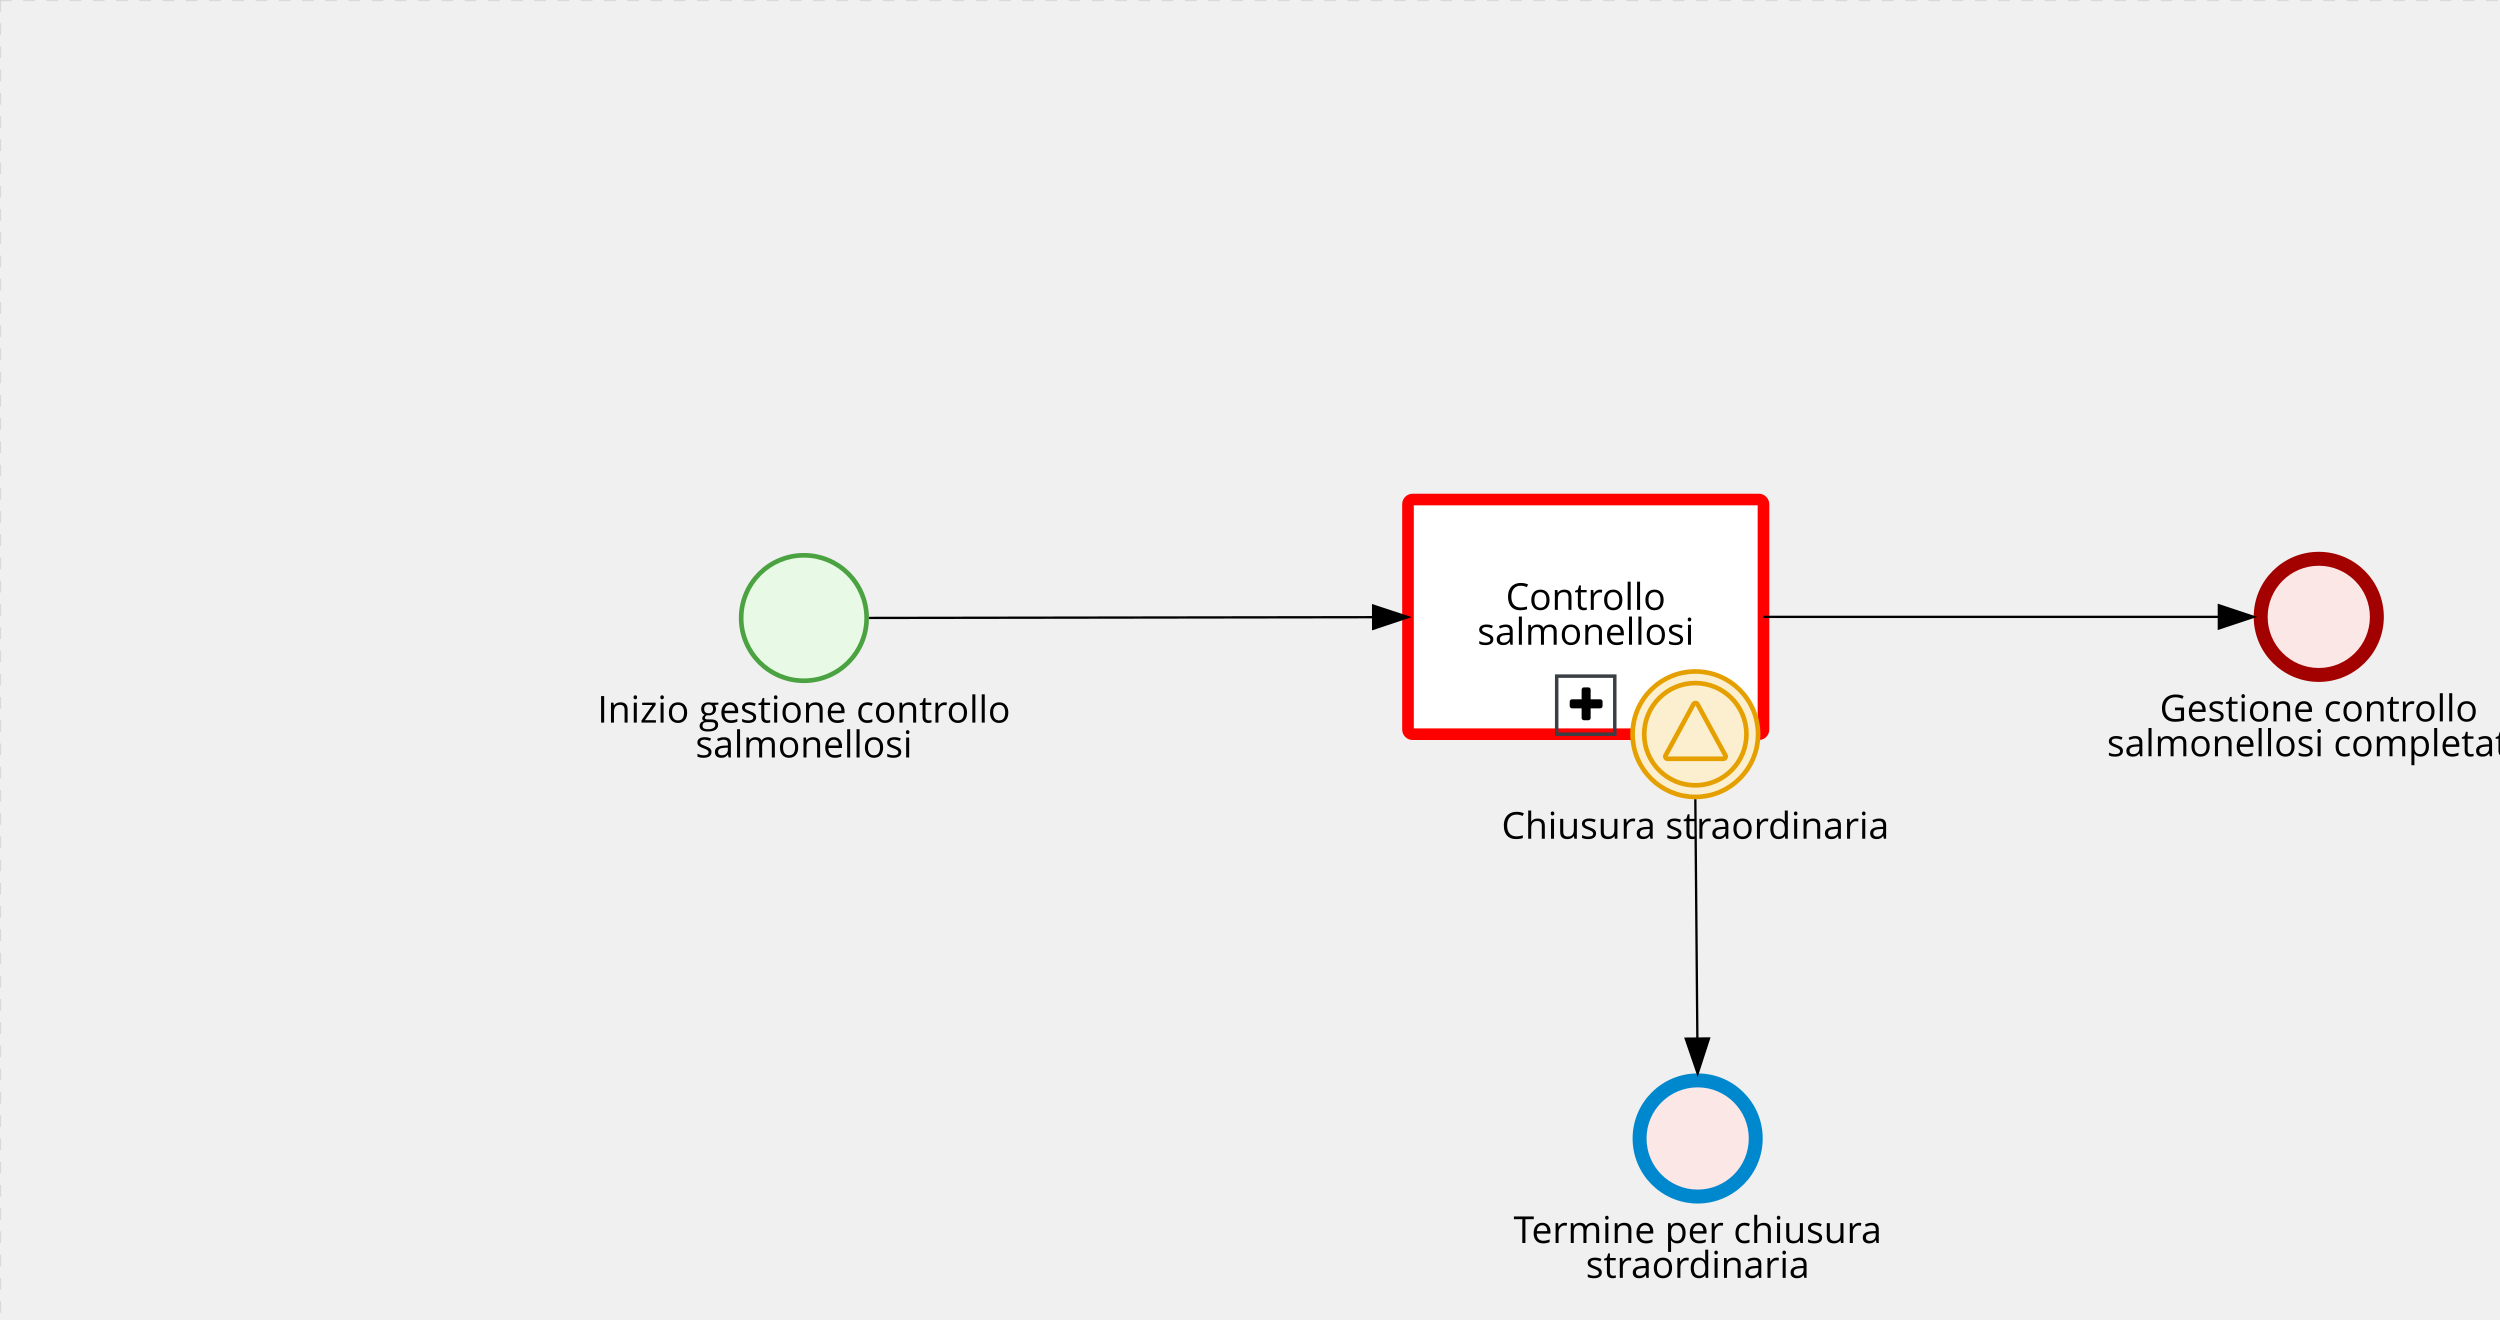
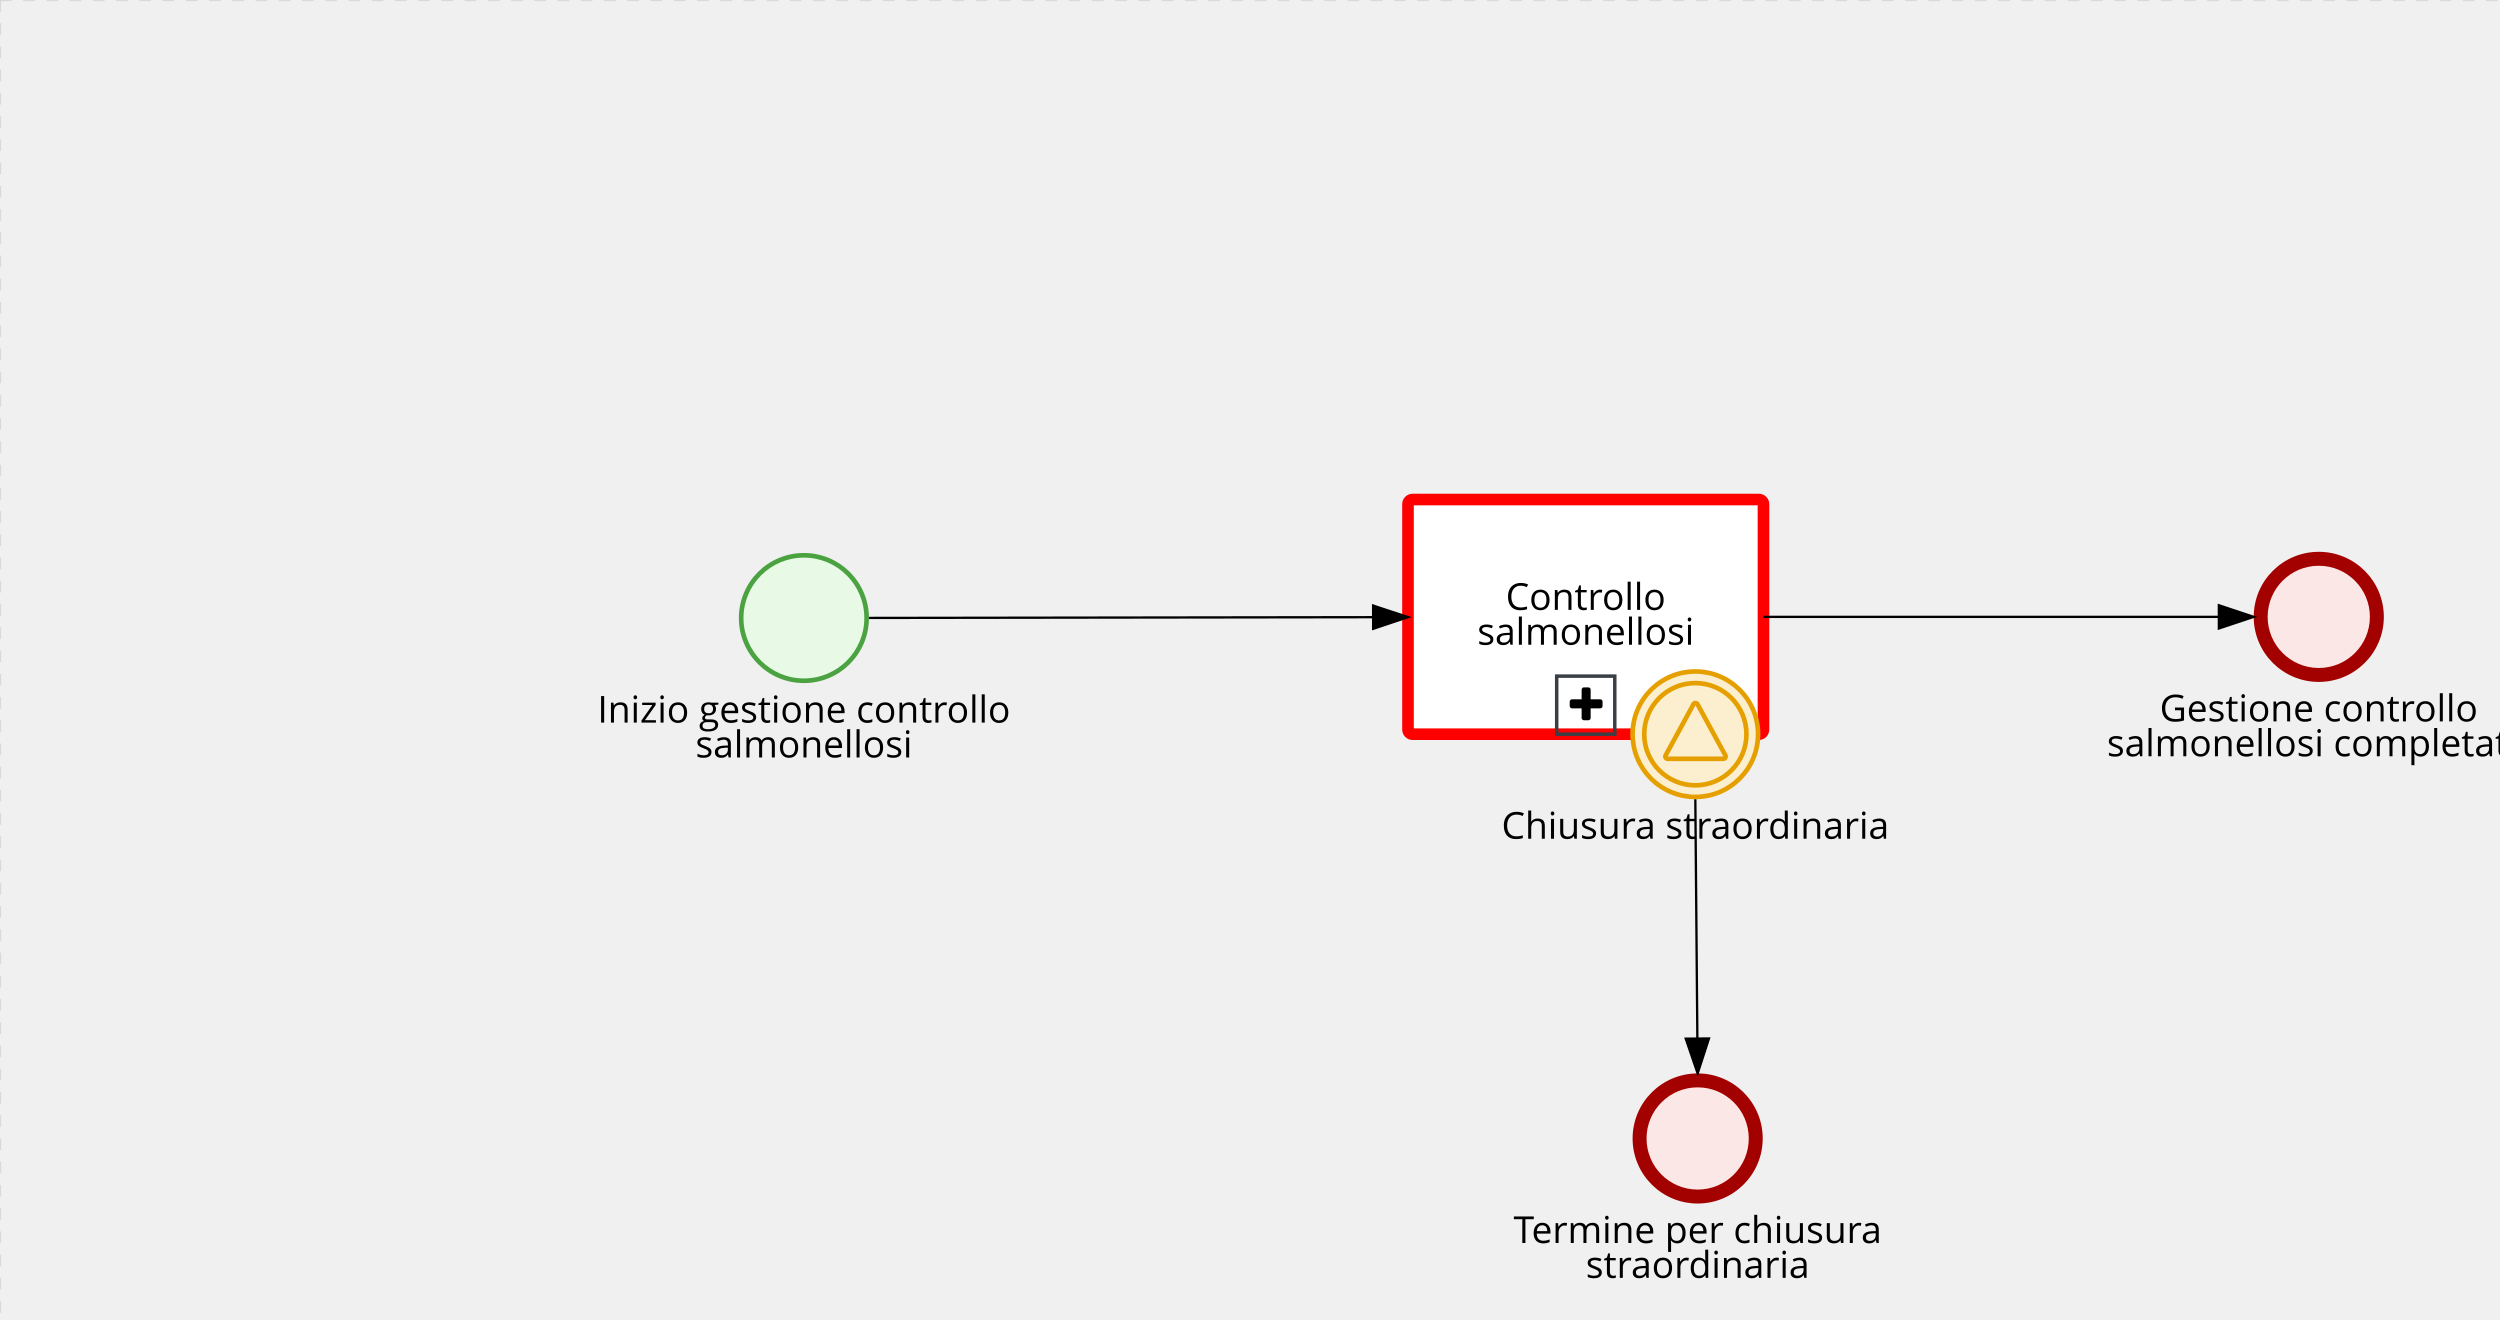
<svg xmlns="http://www.w3.org/2000/svg" version="1.1" width="1076" height="568" viewBox="0 0 1076 568">
  <defs />
  <g transform="matrix(1,0,0,1,0,0)">
    <g>
      <g>
        <g>
          <path fill="none" stroke="#d3d3d3" paint-order="fill stroke markers" d=" M 0 0 L 1200 0" stroke-miterlimit="10" stroke-opacity="0.8" stroke-dasharray="5" />
        </g>
        <g>
          <path fill="none" stroke="#d3d3d3" paint-order="fill stroke markers" d=" M 0 0 L 0 800" stroke-miterlimit="10" stroke-opacity="0.8" stroke-dasharray="5" />
        </g>
      </g>
      <g id="_D0D76CFB-322F-44DE-9049-304E0F01ED9F" bpmn2nodeid="_D0D76CFB-322F-44DE-9049-304E0F01ED9F" transform="matrix(1,0,0,1,318,238)">
        <g>
          <path fill="none" stroke="none" />
        </g>
        <g transform="matrix(0.125,0,0,0.125,0,0)">
          <g transform="matrix(1,0,0,1,0,0)">
            <path fill="#e8fae6" stroke="none" id="_D0D76CFB-322F-44DE-9049-304E0F01ED9F?shapeType=BACKGROUND" paint-order="stroke fill markers" d=" M 0 0 M 444 224 C 444 263.9 434.2 300.8 414.4 334.5 C 394.7 368.2 368 394.9 334.4 414.5 C 300.8 434.1 263.9 444 224 444 C 184.1 444 147.2 434.2 113.5 414.4 C 79.8 394.7 53.1 368 33.5 334.4 C 13.9 300.8 4 263.9 4 224 C 4 184.1 13.8 147.2 33.6 113.5 C 53.4 79.8 80.1 53.1 113.6 33.5 C 147.1 13.9 184.1 4 224 4 C 263.9 4 300.8 13.8 334.5 33.6 C 368.2 53.4 394.9 80.1 414.5 113.6 C 434.1 147.1 444 184.1 444 224 Z" />
          </g>
          <g>
            <g transform="matrix(1,0,0,1,0,0)">
              <g transform="matrix(1,0,0,1,0,0)">
                <path fill="rgb(74,162,65)" stroke="none" id="_D0D76CFB-322F-44DE-9049-304E0F01ED9F?shapeType=BORDER&amp;renderType=FILL" paint-order="stroke fill markers" d=" M 0 0 M 224 0 C 100.3 0 0 100.3 0 224 C 0 347.7 100.3 448 224 448 C 347.7 448 448 347.7 448 224 C 448 100.3 347.7 0 224 0 Z M 0 0 M 224 432 C 109.1 432 16 338.9 16 224 C 16 109.1 109.1 16 224 16 C 338.9 16 432 109.1 432 224 C 432 338.9 338.9 432 224 432 Z" />
              </g>
            </g>
          </g>
        </g>
        <g transform="matrix(1,0,0,1,-62.95312,61)">
          <text fill="#000000" stroke="none" font-family="Open Sans" font-size="12pt" font-style="normal" font-weight="normal" text-decoration="normal" x="90.953" y="12" text-anchor="middle" dominant-baseline="alphabetic">Inizio gestione controllo </text>
          <text fill="#000000" stroke="none" font-family="Open Sans" font-size="12pt" font-style="normal" font-weight="normal" text-decoration="normal" x="90.953" y="27" text-anchor="middle" dominant-baseline="alphabetic">          salmonellosi           </text>
        </g>
      </g>
      <g id="_263ADC28-BCE0-4B0E-96E8-B1DFDCC415E8" bpmn2nodeid="_263ADC28-BCE0-4B0E-96E8-B1DFDCC415E8" transform="matrix(1,0,0,1,970,237.5)">
        <g>
          <path fill="none" stroke="none" />
        </g>
        <g transform="matrix(0.125,0,0,0.125,0,0)">
          <g transform="matrix(1,0,0,1,0,0)">
            <path fill="#fce7e7" stroke="none" id="_263ADC28-BCE0-4B0E-96E8-B1DFDCC415E8?shapeType=BACKGROUND" paint-order="stroke fill markers" d=" M 0 0 M 444 224 C 444 263.9 434.2 300.8 414.4 334.5 C 394.7 368.2 368 394.9 334.4 414.5 C 300.8 434.1 263.9 444 224 444 C 184.1 444 147.2 434.2 113.5 414.4 C 79.8 394.7 53.1 368 33.5 334.4 C 13.9 300.8 4 263.9 4 224 C 4 184.1 13.8 147.2 33.6 113.5 C 53.4 79.8 80.1 53.1 113.6 33.5 C 147.1 13.9 184.1 4 224 4 C 263.9 4 300.8 13.8 334.5 33.6 C 368.2 53.4 394.9 80.1 414.5 113.6 C 434.1 147.1 444 184.1 444 224 Z" />
          </g>
          <g>
            <g transform="matrix(1,0,0,1,0,0)">
              <g transform="matrix(1,0,0,1,0,0)">
                <path fill="rgb(163,0,0)" stroke="none" id="_263ADC28-BCE0-4B0E-96E8-B1DFDCC415E8?shapeType=BORDER&amp;renderType=FILL" paint-order="stroke fill markers" d=" M 0 0 M 224 0 C 100.3 0 0 100.3 0 224 C 0 347.7 100.3 448 224 448 C 347.7 448 448 347.7 448 224 C 448 100.3 347.7 0 224 0 Z M 0 0 M 224 400 C 126.8 400 48 321.2 48 224 C 48 126.8 126.8 48 224 48 C 321.2 48 400 126.8 400 224 C 400 321.2 321.2 400 224 400 Z" />
              </g>
            </g>
          </g>
        </g>
        <g transform="matrix(1,0,0,1,-63.18359,61)">
          <text fill="#000000" stroke="none" font-family="Open Sans" font-size="12pt" font-style="normal" font-weight="normal" text-decoration="normal" x="91.184" y="12" text-anchor="middle" dominant-baseline="alphabetic">     Gestione controllo      </text>
          <text fill="#000000" stroke="none" font-family="Open Sans" font-size="12pt" font-style="normal" font-weight="normal" text-decoration="normal" x="91.184" y="27" text-anchor="middle" dominant-baseline="alphabetic">salmonellosi completato</text>
        </g>
      </g>
      <g id="_FCECE06F-4111-4FC1-8537-5F9111A773FD" bpmn2nodeid="_FCECE06F-4111-4FC1-8537-5F9111A773FD" transform="matrix(1,0,0,1,606,215)">
        <g>
          <path fill="none" stroke="none" />
        </g>
        <g transform="matrix(1,0,0,1,0,0)">
          <path fill="#ffffff" stroke="none" id="_FCECE06F-4111-4FC1-8537-5F9111A773FD?shapeType=BACKGROUND" paint-order="stroke fill markers" d=" M 2 0 L 151 0 L 151 0 A 2 2 0 0 1 153 2 L 153 99 L 153 99 A 2 2 0 0 1 151 101 L 2 101 L 2 101 A 2 2 0 0 1 0 99 L 0 2 L 0 2 A 2 2 0 0 1 2 0 Z" />
        </g>
        <g transform="matrix(1,0,0,1,0,0)">
          <path fill="none" stroke="rgb(255,0,0)" id="_FCECE06F-4111-4FC1-8537-5F9111A773FD?shapeType=BORDER&amp;renderType=STROKE" paint-order="fill stroke markers" d=" M 2 0 L 151 0 L 151 0 A 2 2 0 0 1 153 2 L 153 99 L 153 99 A 2 2 0 0 1 151 101 L 2 101 L 2 101 A 2 2 0 0 1 0 99 L 0 2 L 0 2 A 2 2 0 0 1 2 0 Z" stroke-miterlimit="10" stroke-width="5" stroke-dasharray="" />
        </g>
        <g transform="matrix(1,0,0,1,1,10)">
          <g transform="matrix(1,0,0,1,0,0)">
            <g transform="matrix(1,0,0,1,63,66)">
              <path fill="none" stroke="#393f44" id="_FCECE06F-4111-4FC1-8537-5F9111A773FD_subProcessReusableNormalBoundingBox" paint-order="fill stroke markers" d=" M 0 0 L 25 0 L 25 25 L 0 25 L 0 0 Z Z" stroke-miterlimit="10" stroke-width="1.5" stroke-dasharray="" />
            </g>
            <g transform="matrix(0.04,0,0,0.04,68.64,69.6)">
              <path fill="#000000" stroke="#000000" id="_FCECE06F-4111-4FC1-8537-5F9111A773FD_subProcessReusableNormalReusableIcon" paint-order="fill stroke markers" d=" M 0 0 M 352 184 L 352 232 C 352 238.7 349.7 244.3 345 249 C 340.3 253.7 334.7 256 328 256 L 224 256 L 224 360 C 224 366.7 221.7 372.3 217 377 C 212.3 381.7 206.7 384 200 384 L 152 384 C 145.3 384 139.7 381.7 135 377 C 130.3 372.3 128 366.7 128 360 L 128 256 L 24 256 C 17.3 256 11.7 253.7 7 249 C 2.3 244.3 0 238.7 0 232 L 0 184 C 0 177.3 2.3 171.7 7 167 C 11.7 162.3 17.3 160 24 160 L 128 160 L 128 56 C 128 49.3 130.3 43.7 135 39 C 139.7 34.3 145.3 32 152 32 L 200 32 C 206.7 32 212.3 34.3 217 39 C 221.7 43.7 224 49.3 224 56 L 224 160 L 328 160 C 334.7 160 340.3 162.3 345 167 C 349.7 171.7 352 177.3 352 184 Z" stroke-miterlimit="10" stroke-dasharray="" />
            </g>
          </g>
        </g>
        <g transform="matrix(1,0,0,1,12.82,10)">
          <g transform="matrix(1,0,0,1,0,0)">
            <g transform="matrix(1,0,0,1,63,66)">
              <path fill="none" stroke="none" />
            </g>
            <g transform="matrix(0.04,0,0,0.04,68.64,69.6)">
              <path fill="none" stroke="none" />
            </g>
            <g transform="matrix(0.04,0,0,0.04,40.32,71.04)">
              <path fill="none" stroke="none" />
            </g>
            <g transform="matrix(0.04,0,0,0.04,39.36,72)">
              <path fill="none" stroke="none" />
            </g>
          </g>
        </g>
        <g transform="matrix(1,0,0,1,29.82031,35.5)">
          <text fill="#000000" stroke="none" font-family="Open Sans" font-size="12pt" font-style="normal" font-weight="normal" text-decoration="normal" x="46.68" y="12" text-anchor="middle" dominant-baseline="alphabetic">  Controllo    </text>
          <text fill="#000000" stroke="none" font-family="Open Sans" font-size="12pt" font-style="normal" font-weight="normal" text-decoration="normal" x="46.68" y="27" text-anchor="middle" dominant-baseline="alphabetic">salmonellosi</text>
        </g>
        <g id="_084C854F-00C7-4A36-AF11-D803D117E5E8" bpmn2nodeid="_084C854F-00C7-4A36-AF11-D803D117E5E8" transform="matrix(1,0,0,1,95.67033,73)">
          <g>
            <path fill="none" stroke="none" />
          </g>
          <g transform="matrix(0.125,0,0,0.125,0,0)">
            <g transform="matrix(1,0,0,1,0,0)">
              <path fill="#fbefcf" stroke="none" id="_084C854F-00C7-4A36-AF11-D803D117E5E8?shapeType=BACKGROUND" paint-order="stroke fill markers" d=" M 0 0 M 444 224 C 444 263.9 434.2 300.8 414.4 334.5 C 394.7 368.2 368 394.9 334.4 414.5 C 300.8 434.1 263.9 444 224 444 C 184.1 444 147.2 434.2 113.5 414.4 C 79.8 394.7 53.1 368 33.5 334.4 C 13.9 300.8 4 263.9 4 224 C 4 184.1 13.8 147.2 33.6 113.5 C 53.4 79.8 80.1 53.1 113.6 33.5 C 147.1 13.9 184.1 4 224 4 C 263.9 4 300.8 13.8 334.5 33.6 C 368.2 53.4 394.9 80.1 414.5 113.6 C 434.1 147.1 444 184.1 444 224 Z" />
            </g>
            <g>
              <g transform="matrix(1,0,0,1,0,0)">
                <g transform="matrix(1,0,0,1,0,0)">
                  <path fill="rgb(229,160,0)" stroke="none" id="_084C854F-00C7-4A36-AF11-D803D117E5E8?shapeType=BORDER&amp;renderType=FILL" paint-order="stroke fill markers" d=" M 0 0 M 224 408 C 122.5 408 40 325.5 40 224 C 40 122.5 122.5 40 224 40 C 325.5 40 408 122.5 408 224 C 408 325.5 325.5 408 224 408 Z M 0 0 M 224 56 C 131.4 56 56 131.4 56 224 C 56 316.6 131.4 392 224 392 C 316.6 392 392 316.6 392 224 C 392 131.4 316.6 56 224 56 Z M 0 0 M 224 16 C 252.1 16 279.3 21.5 305 32.3 C 329.8 42.8 352 57.8 371.1 76.9 C 390.2 96 405.2 118.3 415.7 143 C 426.5 168.6 432 195.9 432 224 C 432 252.1 426.5 279.3 415.7 305 C 405.2 329.8 390.2 352 371.1 371.1 C 352 390.2 329.7 405.2 305 415.7 C 279.4 426.5 252.1 432 224 432 C 195.9 432 168.7 426.5 143 415.7 C 118.2 405.2 96 390.2 76.9 371.1 C 57.8 352 42.8 329.7 32.3 305 C 21.5 279.3 16 252.1 16 224 C 16 195.9 21.5 168.7 32.3 143 C 42.8 118.2 57.8 96 76.9 76.9 C 96 57.8 118.3 42.8 143 32.3 C 168.7 21.5 195.9 16 224 16 M 224 0 C 100.3 0 0 100.3 0 224 C 0 347.7 100.3 448 224 448 C 347.7 448 448 347.7 448 224 C 448 100.3 347.7 0 224 0 L 224 0 Z" />
                </g>
              </g>
            </g>
            <g>
              <g transform="matrix(1,0,0,1,0,0)">
                <g transform="matrix(1,0,0,1,0,0)">
                  <path fill="#e5a000" stroke="none" id="_084C854F-00C7-4A36-AF11-D803D117E5E8_signal-catching" paint-order="stroke fill markers" d=" M 0 0 M 224.6 124.8 L 320.5 300.7 L 128.8 300.7 L 224.6 124.8 M 224.6 108.7 C 221.7 108.7 219 109.5 216.5 110.9 C 214 112.3 212.1 114.5 210.6 117 L 114.7 293 C 111.8 298.2 111.9 303.5 114.9 308.8 C 116.3 311.2 118.2 313.2 120.7 314.6 C 123.1 316 125.8 316.7 128.7 316.7 L 320.5 316.7 C 323.4 316.7 325.9 316 328.4 314.6 C 330.9 313.2 332.8 311.3 334.2 308.8 C 337.3 303.6 337.3 298.3 334.4 293 L 238.5 117 C 237.1 114.4 235.2 112.4 232.7 110.9 C 230.2 109.4 227.5 108.7 224.6 108.7 L 224.6 108.7 Z" />
                </g>
              </g>
            </g>
          </g>
          <g transform="matrix(1,0,0,1,-55.40625,61)">
            <text fill="#000000" stroke="none" font-family="Open Sans" font-size="12pt" font-style="normal" font-weight="normal" text-decoration="normal" x="83.406" y="12" text-anchor="middle" dominant-baseline="alphabetic">Chiusura straordinaria</text>
          </g>
        </g>
      </g>
      <g id="_4520947F-7FFB-422C-8383-0976A446FE40" bpmn2nodeid="_4520947F-7FFB-422C-8383-0976A446FE40">
        <g>
          <path fill="none" stroke="rgb(0,0,0)" paint-order="fill stroke markers" d=" M 374 265.958 L 591 265.636" stroke-miterlimit="10" stroke-dasharray="" />
        </g>
        <g transform="matrix(1,0,0,1,374,265.9584)" />
        <g transform="matrix(0.001485882,0.9999989,-0.9999989,0.001485882,605.9926,260.6137)">
          <path fill="rgb(0,0,0)" stroke="rgb(0,0,0)" paint-order="fill stroke markers" d=" M 10 15 L 0 15 L 5 0 Z" stroke-miterlimit="10" stroke-dasharray="" />
        </g>
        <g transform="matrix(1,0,0,1,390.015,255.786)" />
      </g>
      <g id="_E40AE0A5-598F-4D59-865F-F8B5BF8AAF12" bpmn2nodeid="_E40AE0A5-598F-4D59-865F-F8B5BF8AAF12">
        <g>
          <path fill="none" stroke="#000000" paint-order="fill stroke markers" d=" M 759 265.5 L 955 265.5" stroke-miterlimit="10" stroke-dasharray="" />
        </g>
        <g transform="matrix(1,0,0,1,759,265.5)" />
        <g transform="matrix(6.123233995736766e-17,1,-1,6.123233995736766e-17,970,260.5)">
          <path fill="#000000" stroke="#000000" paint-order="fill stroke markers" d=" M 10 15 L 0 15 L 5 0 Z" stroke-miterlimit="10" stroke-dasharray="" />
        </g>
        <g transform="matrix(1,0,0,1,764.5,255.5)" />
      </g>
      <g id="_56212A98-9BF0-4B64-BF56-FDE660678605" bpmn2nodeid="_56212A98-9BF0-4B64-BF56-FDE660678605" transform="matrix(1,0,0,1,702.6703,462)">
        <g>
          <path fill="none" stroke="none" />
        </g>
        <g transform="matrix(0.125,0,0,0.125,0,0)">
          <g transform="matrix(1,0,0,1,0,0)">
            <path fill="#fce7e7" stroke="none" id="_56212A98-9BF0-4B64-BF56-FDE660678605?shapeType=BACKGROUND" paint-order="stroke fill markers" d=" M 0 0 M 444 224 C 444 263.9 434.2 300.8 414.4 334.5 C 394.7 368.2 368 394.9 334.4 414.5 C 300.8 434.1 263.9 444 224 444 C 184.1 444 147.2 434.2 113.5 414.4 C 79.8 394.7 53.1 368 33.5 334.4 C 13.9 300.8 4 263.9 4 224 C 4 184.1 13.8 147.2 33.6 113.5 C 53.4 79.8 80.1 53.1 113.6 33.5 C 147.1 13.9 184.1 4 224 4 C 263.9 4 300.8 13.8 334.5 33.6 C 368.2 53.4 394.9 80.1 414.5 113.6 C 434.1 147.1 444 184.1 444 224 Z" />
          </g>
          <g>
            <g transform="matrix(1,0,0,1,0,0)">
              <g transform="matrix(1,0,0,1,0,0)">
-                 <path fill="rgb(0,136,206)" stroke="none" id="_56212A98-9BF0-4B64-BF56-FDE660678605?shapeType=BORDER&amp;renderType=FILL" paint-order="stroke fill markers" d=" M 0 0 M 224 0 C 100.3 0 0 100.3 0 224 C 0 347.7 100.3 448 224 448 C 347.7 448 448 347.7 448 224 C 448 100.3 347.7 0 224 0 Z M 0 0 M 224 400 C 126.8 400 48 321.2 48 224 C 48 126.8 126.8 48 224 48 C 321.2 48 400 126.8 400 224 C 400 321.2 321.2 400 224 400 Z" />
+                 <path fill="rgb(163,0,0)" stroke="none" id="_56212A98-9BF0-4B64-BF56-FDE660678605?shapeType=BORDER&amp;renderType=FILL" paint-order="stroke fill markers" d=" M 0 0 M 224 0 C 100.3 0 0 100.3 0 224 C 0 347.7 100.3 448 224 448 C 347.7 448 448 347.7 448 224 C 448 100.3 347.7 0 224 0 Z M 0 0 M 224 400 C 126.8 400 48 321.2 48 224 C 48 126.8 126.8 48 224 48 C 321.2 48 400 126.8 400 224 C 400 321.2 321.2 400 224 400 Z" />
              </g>
            </g>
          </g>
        </g>
        <g transform="matrix(1,0,0,1,-53.30859,61)">
          <text fill="#000000" stroke="none" font-family="Open Sans" font-size="12pt" font-style="normal" font-weight="normal" text-decoration="normal" x="81.309" y="12" text-anchor="middle" dominant-baseline="alphabetic">Termine per chiusura </text>
          <text fill="#000000" stroke="none" font-family="Open Sans" font-size="12pt" font-style="normal" font-weight="normal" text-decoration="normal" x="81.309" y="27" text-anchor="middle" dominant-baseline="alphabetic">        straordinaria        </text>
        </g>
      </g>
      <g id="_BCF3EB08-B077-4196-A91A-F873F44DD2E4" bpmn2nodeid="_BCF3EB08-B077-4196-A91A-F873F44DD2E4">
        <g>
          <path fill="none" stroke="rgb(0,0,0)" paint-order="fill stroke markers" d=" M 729.67 344 L 730.543 447.001" stroke-miterlimit="10" stroke-dasharray="" />
        </g>
        <g transform="matrix(1,0,0,1,729.6703,344)" />
        <g transform="matrix(-0.9999641,0.008474272,-0.008474272,-0.9999641,735.6702,461.9576)">
          <path fill="rgb(0,0,0)" stroke="rgb(0,0,0)" paint-order="fill stroke markers" d=" M 10 15 L 0 15 L 5 0 Z" stroke-miterlimit="10" stroke-dasharray="" />
        </g>
        <g transform="matrix(1,0,0,1,739.67,402.9153)" />
      </g>
      <g transform="matrix(1,0,0,1,606,215)" />
      <g transform="matrix(1,0,0,1,970,237.5)" />
      <g transform="matrix(1,0,0,1,318,238)" />
      <g transform="matrix(1,0,0,1,701.6703,288)" />
      <g transform="matrix(1,0,0,1,702.6703,462)" />
    </g>
  </g>
</svg>
